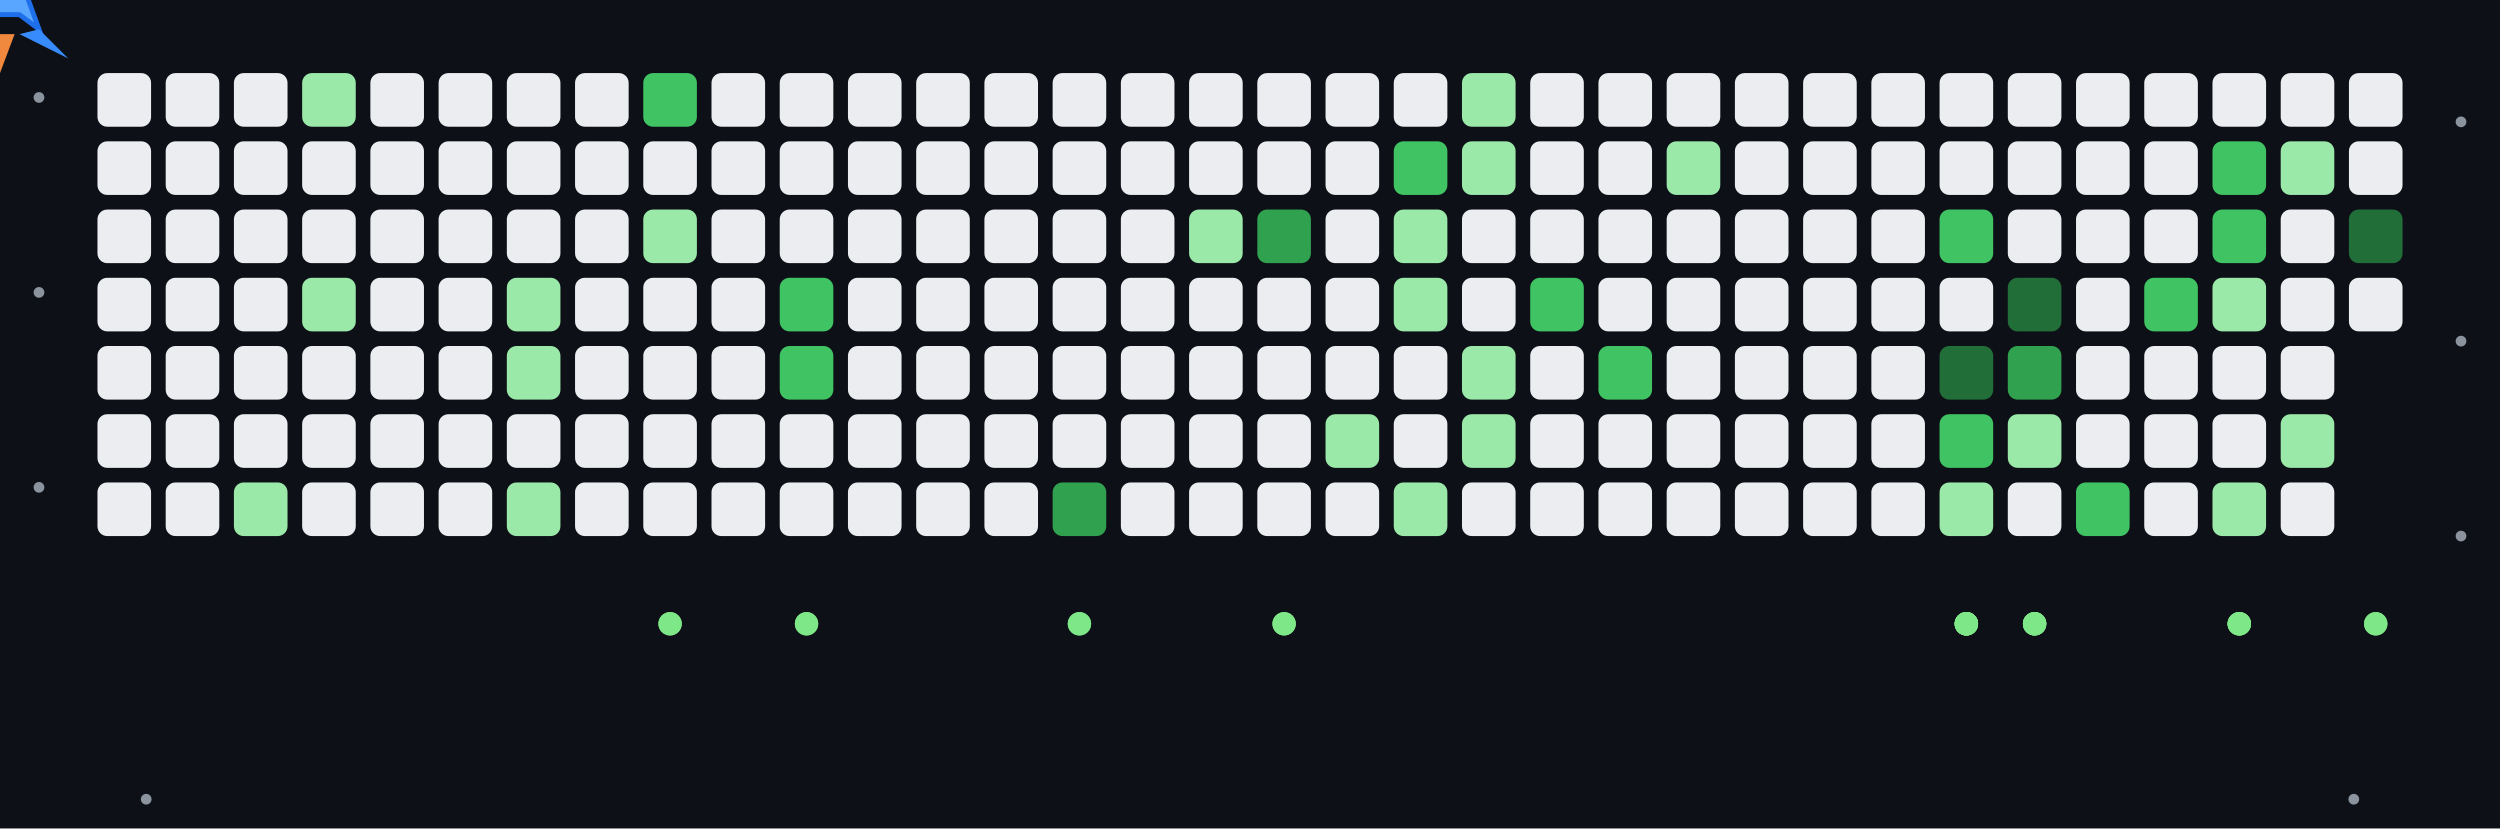
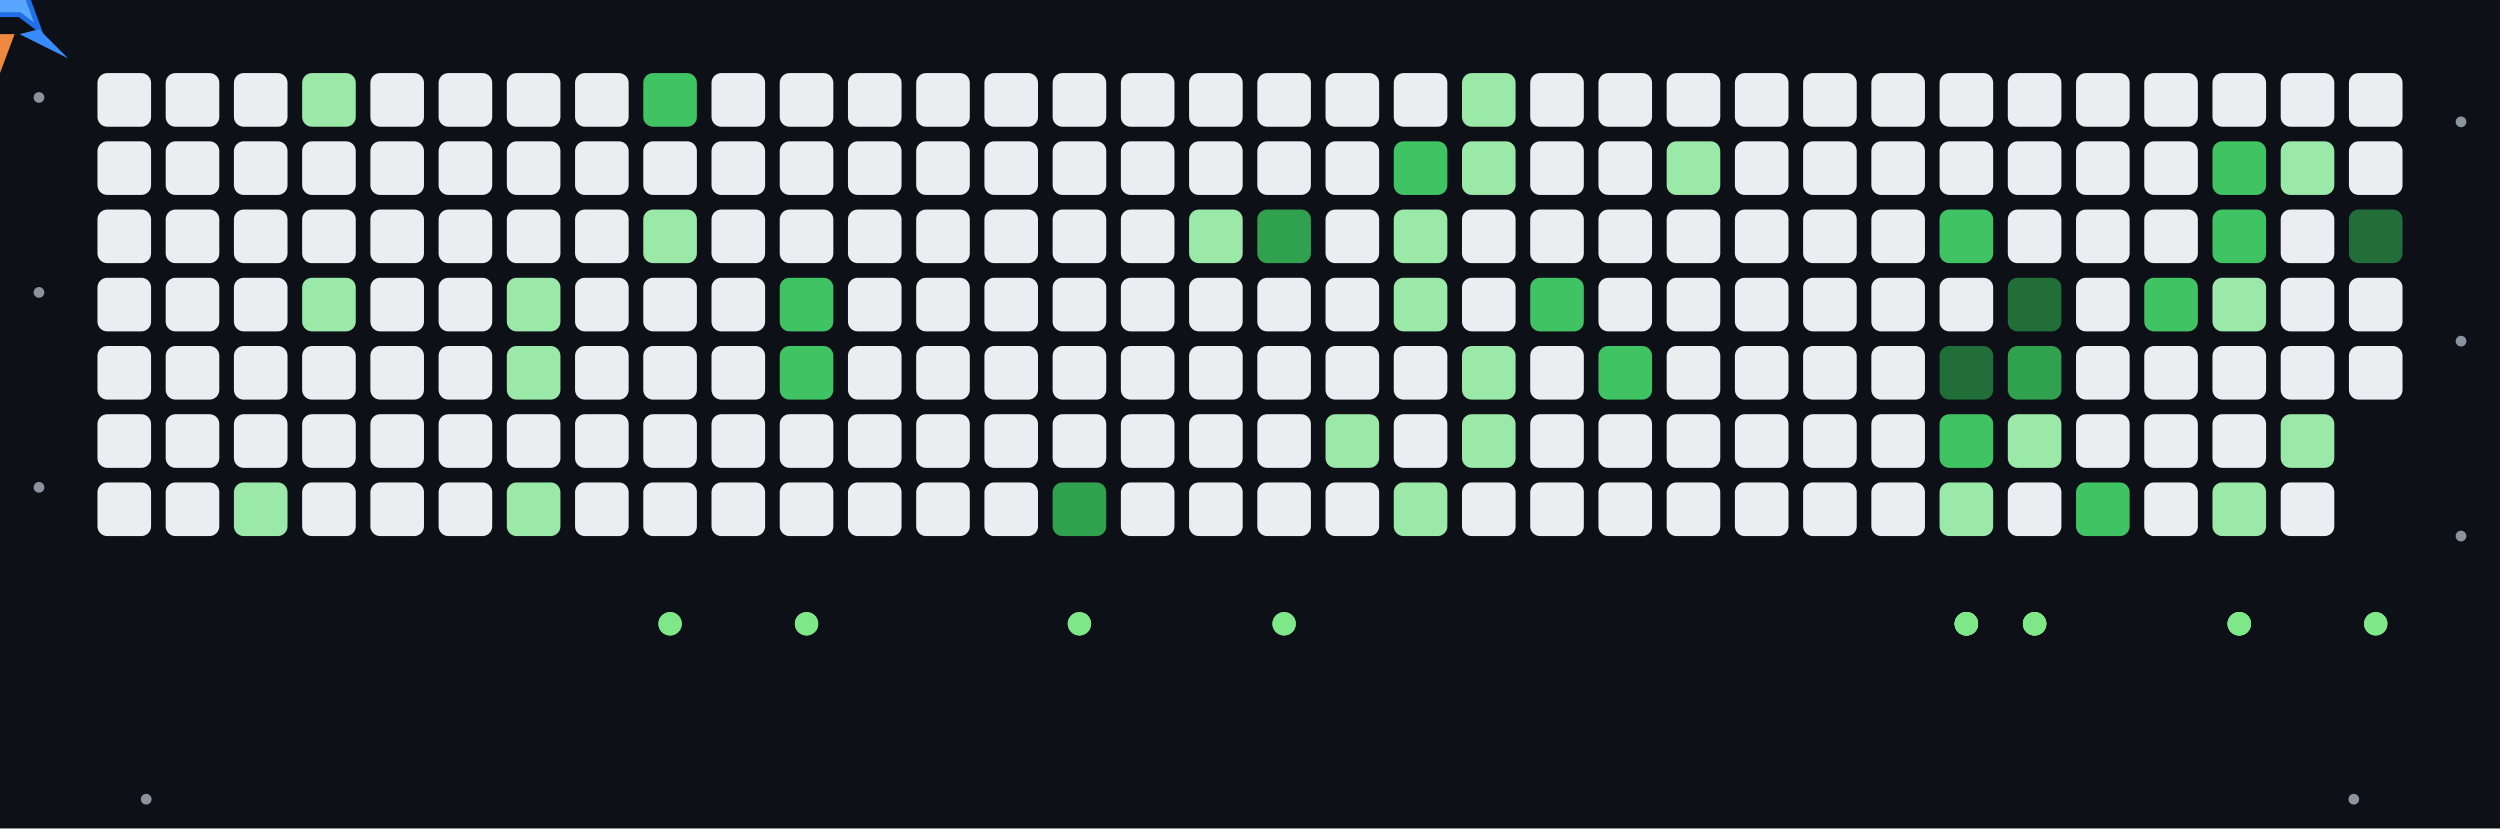
<svg xmlns="http://www.w3.org/2000/svg" viewBox="0 0 513 170">
  <rect x="0" y="0" width="513" height="170" fill="#0d1117" />
  <circle cx="8" cy="20" r="1.1" fill="#8b949e">
    <animate attributeName="opacity" values="0.2;1;0.2" dur="1.2s" repeatCount="indefinite" />
  </circle>
  <circle cx="8" cy="60" r="1.1" fill="#8b949e">
    <animate attributeName="opacity" values="0.2;1;0.2" dur="1.6s" repeatCount="indefinite" />
  </circle>
  <circle cx="8" cy="100" r="1.1" fill="#8b949e">
    <animate attributeName="opacity" values="0.2;1;0.2" dur="2s" repeatCount="indefinite" />
  </circle>
  <circle cx="505" cy="25" r="1.1" fill="#8b949e">
    <animate attributeName="opacity" values="0.2;1;0.2" dur="1.2s" repeatCount="indefinite" />
  </circle>
  <circle cx="505" cy="70" r="1.1" fill="#8b949e">
    <animate attributeName="opacity" values="0.2;1;0.2" dur="1.6s" repeatCount="indefinite" />
  </circle>
  <circle cx="505" cy="110" r="1.1" fill="#8b949e">
    <animate attributeName="opacity" values="0.2;1;0.2" dur="2s" repeatCount="indefinite" />
  </circle>
  <circle cx="30" cy="164" r="1.1" fill="#8b949e">
    <animate attributeName="opacity" values="0.2;1;0.2" dur="1.2s" repeatCount="indefinite" />
  </circle>
  <circle cx="483" cy="164" r="1.1" fill="#8b949e">
    <animate attributeName="opacity" values="0.2;1;0.2" dur="1.6s" repeatCount="indefinite" />
  </circle>
  <g id="grid">
    <rect x="20.00" y="15.00" width="11" height="11" rx="2" ry="2" fill="#ebedf0" />
    <rect x="20.00" y="29.00" width="11" height="11" rx="2" ry="2" fill="#ebedf0" />
    <rect x="20.00" y="43.00" width="11" height="11" rx="2" ry="2" fill="#ebedf0" />
    <rect x="20.00" y="57.00" width="11" height="11" rx="2" ry="2" fill="#ebedf0" />
    <rect x="20.00" y="71.00" width="11" height="11" rx="2" ry="2" fill="#ebedf0" />
    <rect x="20.00" y="85.00" width="11" height="11" rx="2" ry="2" fill="#ebedf0" />
    <rect x="20.00" y="99.00" width="11" height="11" rx="2" ry="2" fill="#ebedf0" />
    <rect x="34.00" y="15.00" width="11" height="11" rx="2" ry="2" fill="#ebedf0" />
    <rect x="34.00" y="29.00" width="11" height="11" rx="2" ry="2" fill="#ebedf0" />
    <rect x="34.00" y="43.00" width="11" height="11" rx="2" ry="2" fill="#ebedf0" />
    <rect x="34.00" y="57.00" width="11" height="11" rx="2" ry="2" fill="#ebedf0" />
    <rect x="34.00" y="71.00" width="11" height="11" rx="2" ry="2" fill="#ebedf0" />
    <rect x="34.00" y="85.00" width="11" height="11" rx="2" ry="2" fill="#ebedf0" />
    <rect x="34.00" y="99.00" width="11" height="11" rx="2" ry="2" fill="#ebedf0" />
    <rect x="48.00" y="15.00" width="11" height="11" rx="2" ry="2" fill="#ebedf0" />
    <rect x="48.00" y="29.00" width="11" height="11" rx="2" ry="2" fill="#ebedf0" />
    <rect x="48.00" y="43.00" width="11" height="11" rx="2" ry="2" fill="#ebedf0" />
    <rect x="48.00" y="57.00" width="11" height="11" rx="2" ry="2" fill="#ebedf0" />
    <rect x="48.00" y="71.00" width="11" height="11" rx="2" ry="2" fill="#ebedf0" />
    <rect x="48.00" y="85.00" width="11" height="11" rx="2" ry="2" fill="#ebedf0" />
    <rect x="48.00" y="99.00" width="11" height="11" rx="2" ry="2" fill="#9be9a8" />
    <rect x="62.00" y="15.00" width="11" height="11" rx="2" ry="2" fill="#9be9a8" />
    <rect x="62.00" y="29.00" width="11" height="11" rx="2" ry="2" fill="#ebedf0" />
    <rect x="62.00" y="43.00" width="11" height="11" rx="2" ry="2" fill="#ebedf0" />
    <rect x="62.00" y="57.00" width="11" height="11" rx="2" ry="2" fill="#9be9a8" />
    <rect x="62.00" y="71.00" width="11" height="11" rx="2" ry="2" fill="#ebedf0" />
    <rect x="62.00" y="85.00" width="11" height="11" rx="2" ry="2" fill="#ebedf0" />
    <rect x="62.00" y="99.00" width="11" height="11" rx="2" ry="2" fill="#ebedf0" />
    <rect x="76.00" y="15.00" width="11" height="11" rx="2" ry="2" fill="#ebedf0" />
    <rect x="76.00" y="29.00" width="11" height="11" rx="2" ry="2" fill="#ebedf0" />
    <rect x="76.00" y="43.00" width="11" height="11" rx="2" ry="2" fill="#ebedf0" />
    <rect x="76.00" y="57.00" width="11" height="11" rx="2" ry="2" fill="#ebedf0" />
    <rect x="76.00" y="71.00" width="11" height="11" rx="2" ry="2" fill="#ebedf0" />
    <rect x="76.00" y="85.00" width="11" height="11" rx="2" ry="2" fill="#ebedf0" />
    <rect x="76.00" y="99.00" width="11" height="11" rx="2" ry="2" fill="#ebedf0" />
    <rect x="90.00" y="15.00" width="11" height="11" rx="2" ry="2" fill="#ebedf0" />
    <rect x="90.00" y="29.00" width="11" height="11" rx="2" ry="2" fill="#ebedf0" />
    <rect x="90.00" y="43.00" width="11" height="11" rx="2" ry="2" fill="#ebedf0" />
    <rect x="90.00" y="57.00" width="11" height="11" rx="2" ry="2" fill="#ebedf0" />
    <rect x="90.00" y="71.00" width="11" height="11" rx="2" ry="2" fill="#ebedf0" />
    <rect x="90.00" y="85.00" width="11" height="11" rx="2" ry="2" fill="#ebedf0" />
    <rect x="90.00" y="99.00" width="11" height="11" rx="2" ry="2" fill="#ebedf0" />
    <rect x="104.00" y="15.00" width="11" height="11" rx="2" ry="2" fill="#ebedf0" />
    <rect x="104.00" y="29.00" width="11" height="11" rx="2" ry="2" fill="#ebedf0" />
    <rect x="104.00" y="43.00" width="11" height="11" rx="2" ry="2" fill="#ebedf0" />
    <rect x="104.00" y="57.00" width="11" height="11" rx="2" ry="2" fill="#9be9a8" />
    <rect x="104.00" y="71.00" width="11" height="11" rx="2" ry="2" fill="#9be9a8" />
    <rect x="104.00" y="85.00" width="11" height="11" rx="2" ry="2" fill="#ebedf0" />
    <rect x="104.00" y="99.00" width="11" height="11" rx="2" ry="2" fill="#9be9a8" />
    <rect x="118.00" y="15.00" width="11" height="11" rx="2" ry="2" fill="#ebedf0" />
    <rect x="118.00" y="29.00" width="11" height="11" rx="2" ry="2" fill="#ebedf0" />
    <rect x="118.00" y="43.00" width="11" height="11" rx="2" ry="2" fill="#ebedf0" />
    <rect x="118.00" y="57.00" width="11" height="11" rx="2" ry="2" fill="#ebedf0" />
    <rect x="118.00" y="71.00" width="11" height="11" rx="2" ry="2" fill="#ebedf0" />
    <rect x="118.00" y="85.00" width="11" height="11" rx="2" ry="2" fill="#ebedf0" />
    <rect x="118.00" y="99.00" width="11" height="11" rx="2" ry="2" fill="#ebedf0" />
    <rect x="132.00" y="15.00" width="11" height="11" rx="2" ry="2" fill="#40c463">
      <animate attributeName="fill" dur="20s" repeatCount="indefinite" keyTimes="0;0.132;0.138;0.869;0.875;1" values="#40c463;#40c463;#39d353;#40c463;#39d353;#40c463" />
    </rect>
    <rect x="132.00" y="29.00" width="11" height="11" rx="2" ry="2" fill="#ebedf0" />
    <rect x="132.00" y="43.00" width="11" height="11" rx="2" ry="2" fill="#9be9a8" />
    <rect x="132.00" y="57.00" width="11" height="11" rx="2" ry="2" fill="#ebedf0" />
    <rect x="132.00" y="71.00" width="11" height="11" rx="2" ry="2" fill="#ebedf0" />
    <rect x="132.00" y="85.00" width="11" height="11" rx="2" ry="2" fill="#ebedf0" />
    <rect x="132.00" y="99.00" width="11" height="11" rx="2" ry="2" fill="#ebedf0" />
    <rect x="146.00" y="15.00" width="11" height="11" rx="2" ry="2" fill="#ebedf0" />
    <rect x="146.00" y="29.00" width="11" height="11" rx="2" ry="2" fill="#ebedf0" />
    <rect x="146.00" y="43.00" width="11" height="11" rx="2" ry="2" fill="#ebedf0" />
    <rect x="146.00" y="57.00" width="11" height="11" rx="2" ry="2" fill="#ebedf0" />
    <rect x="146.00" y="71.00" width="11" height="11" rx="2" ry="2" fill="#ebedf0" />
    <rect x="146.00" y="85.00" width="11" height="11" rx="2" ry="2" fill="#ebedf0" />
    <rect x="146.00" y="99.00" width="11" height="11" rx="2" ry="2" fill="#ebedf0" />
    <rect x="160.00" y="15.00" width="11" height="11" rx="2" ry="2" fill="#ebedf0" />
    <rect x="160.00" y="29.00" width="11" height="11" rx="2" ry="2" fill="#ebedf0" />
    <rect x="160.00" y="43.00" width="11" height="11" rx="2" ry="2" fill="#ebedf0" />
    <rect x="160.00" y="57.00" width="11" height="11" rx="2" ry="2" fill="#40c463" />
    <rect x="160.00" y="71.00" width="11" height="11" rx="2" ry="2" fill="#40c463">
      <animate attributeName="fill" dur="20s" repeatCount="indefinite" keyTimes="0;0.159;0.165;0.841;0.847;1" values="#40c463;#40c463;#39d353;#40c463;#39d353;#40c463" />
    </rect>
    <rect x="160.00" y="85.00" width="11" height="11" rx="2" ry="2" fill="#ebedf0" />
    <rect x="160.00" y="99.00" width="11" height="11" rx="2" ry="2" fill="#ebedf0" />
    <rect x="174.00" y="15.00" width="11" height="11" rx="2" ry="2" fill="#ebedf0" />
    <rect x="174.00" y="29.00" width="11" height="11" rx="2" ry="2" fill="#ebedf0" />
    <rect x="174.00" y="43.00" width="11" height="11" rx="2" ry="2" fill="#ebedf0" />
    <rect x="174.00" y="57.00" width="11" height="11" rx="2" ry="2" fill="#ebedf0" />
    <rect x="174.00" y="71.00" width="11" height="11" rx="2" ry="2" fill="#ebedf0" />
    <rect x="174.00" y="85.00" width="11" height="11" rx="2" ry="2" fill="#ebedf0" />
    <rect x="174.00" y="99.00" width="11" height="11" rx="2" ry="2" fill="#ebedf0" />
    <rect x="188.00" y="15.00" width="11" height="11" rx="2" ry="2" fill="#ebedf0" />
    <rect x="188.00" y="29.00" width="11" height="11" rx="2" ry="2" fill="#ebedf0" />
    <rect x="188.00" y="43.00" width="11" height="11" rx="2" ry="2" fill="#ebedf0" />
    <rect x="188.00" y="57.00" width="11" height="11" rx="2" ry="2" fill="#ebedf0" />
    <rect x="188.00" y="71.00" width="11" height="11" rx="2" ry="2" fill="#ebedf0" />
    <rect x="188.00" y="85.00" width="11" height="11" rx="2" ry="2" fill="#ebedf0" />
    <rect x="188.00" y="99.00" width="11" height="11" rx="2" ry="2" fill="#ebedf0" />
    <rect x="202.00" y="15.00" width="11" height="11" rx="2" ry="2" fill="#ebedf0" />
    <rect x="202.00" y="29.00" width="11" height="11" rx="2" ry="2" fill="#ebedf0" />
    <rect x="202.00" y="43.00" width="11" height="11" rx="2" ry="2" fill="#ebedf0" />
    <rect x="202.00" y="57.00" width="11" height="11" rx="2" ry="2" fill="#ebedf0" />
    <rect x="202.00" y="71.00" width="11" height="11" rx="2" ry="2" fill="#ebedf0" />
    <rect x="202.00" y="85.00" width="11" height="11" rx="2" ry="2" fill="#ebedf0" />
    <rect x="202.00" y="99.00" width="11" height="11" rx="2" ry="2" fill="#ebedf0" />
    <rect x="216.00" y="15.00" width="11" height="11" rx="2" ry="2" fill="#ebedf0" />
    <rect x="216.00" y="29.00" width="11" height="11" rx="2" ry="2" fill="#ebedf0" />
    <rect x="216.00" y="43.00" width="11" height="11" rx="2" ry="2" fill="#ebedf0" />
    <rect x="216.00" y="57.00" width="11" height="11" rx="2" ry="2" fill="#ebedf0" />
    <rect x="216.00" y="71.00" width="11" height="11" rx="2" ry="2" fill="#ebedf0" />
    <rect x="216.00" y="85.00" width="11" height="11" rx="2" ry="2" fill="#ebedf0" />
    <rect x="216.00" y="99.00" width="11" height="11" rx="2" ry="2" fill="#30a14e">
      <animate attributeName="fill" dur="20s" repeatCount="indefinite" keyTimes="0;0.215;0.221;0.785;0.791;1" values="#30a14e;#30a14e;#39d353;#30a14e;#39d353;#30a14e" />
    </rect>
    <rect x="230.00" y="15.00" width="11" height="11" rx="2" ry="2" fill="#ebedf0" />
    <rect x="230.00" y="29.00" width="11" height="11" rx="2" ry="2" fill="#ebedf0" />
    <rect x="230.00" y="43.00" width="11" height="11" rx="2" ry="2" fill="#ebedf0" />
    <rect x="230.00" y="57.00" width="11" height="11" rx="2" ry="2" fill="#ebedf0" />
    <rect x="230.00" y="71.00" width="11" height="11" rx="2" ry="2" fill="#ebedf0" />
    <rect x="230.00" y="85.00" width="11" height="11" rx="2" ry="2" fill="#ebedf0" />
    <rect x="230.00" y="99.00" width="11" height="11" rx="2" ry="2" fill="#ebedf0" />
    <rect x="244.00" y="15.00" width="11" height="11" rx="2" ry="2" fill="#ebedf0" />
    <rect x="244.00" y="29.00" width="11" height="11" rx="2" ry="2" fill="#ebedf0" />
    <rect x="244.00" y="43.00" width="11" height="11" rx="2" ry="2" fill="#9be9a8" />
    <rect x="244.00" y="57.00" width="11" height="11" rx="2" ry="2" fill="#ebedf0" />
    <rect x="244.00" y="71.00" width="11" height="11" rx="2" ry="2" fill="#ebedf0" />
    <rect x="244.00" y="85.00" width="11" height="11" rx="2" ry="2" fill="#ebedf0" />
    <rect x="244.00" y="99.00" width="11" height="11" rx="2" ry="2" fill="#ebedf0" />
    <rect x="258.00" y="15.00" width="11" height="11" rx="2" ry="2" fill="#ebedf0" />
    <rect x="258.00" y="29.00" width="11" height="11" rx="2" ry="2" fill="#ebedf0" />
    <rect x="258.00" y="43.00" width="11" height="11" rx="2" ry="2" fill="#30a14e">
      <animate attributeName="fill" dur="20s" repeatCount="indefinite" keyTimes="0;0.257;0.263;0.743;0.749;1" values="#30a14e;#30a14e;#39d353;#30a14e;#39d353;#30a14e" />
    </rect>
    <rect x="258.00" y="57.00" width="11" height="11" rx="2" ry="2" fill="#ebedf0" />
    <rect x="258.00" y="71.00" width="11" height="11" rx="2" ry="2" fill="#ebedf0" />
    <rect x="258.00" y="85.00" width="11" height="11" rx="2" ry="2" fill="#ebedf0" />
    <rect x="258.00" y="99.00" width="11" height="11" rx="2" ry="2" fill="#ebedf0" />
    <rect x="272.00" y="15.00" width="11" height="11" rx="2" ry="2" fill="#ebedf0" />
    <rect x="272.00" y="29.00" width="11" height="11" rx="2" ry="2" fill="#ebedf0" />
    <rect x="272.00" y="43.00" width="11" height="11" rx="2" ry="2" fill="#ebedf0" />
    <rect x="272.00" y="57.00" width="11" height="11" rx="2" ry="2" fill="#ebedf0" />
    <rect x="272.00" y="71.00" width="11" height="11" rx="2" ry="2" fill="#ebedf0" />
    <rect x="272.00" y="85.00" width="11" height="11" rx="2" ry="2" fill="#9be9a8" />
    <rect x="272.00" y="99.00" width="11" height="11" rx="2" ry="2" fill="#ebedf0" />
    <rect x="286.00" y="15.00" width="11" height="11" rx="2" ry="2" fill="#ebedf0" />
    <rect x="286.00" y="29.00" width="11" height="11" rx="2" ry="2" fill="#40c463" />
    <rect x="286.00" y="43.00" width="11" height="11" rx="2" ry="2" fill="#9be9a8" />
    <rect x="286.00" y="57.00" width="11" height="11" rx="2" ry="2" fill="#9be9a8" />
    <rect x="286.00" y="71.00" width="11" height="11" rx="2" ry="2" fill="#ebedf0" />
    <rect x="286.00" y="85.00" width="11" height="11" rx="2" ry="2" fill="#ebedf0" />
    <rect x="286.00" y="99.00" width="11" height="11" rx="2" ry="2" fill="#9be9a8" />
    <rect x="300.00" y="15.00" width="11" height="11" rx="2" ry="2" fill="#9be9a8" />
    <rect x="300.00" y="29.00" width="11" height="11" rx="2" ry="2" fill="#9be9a8" />
    <rect x="300.00" y="43.00" width="11" height="11" rx="2" ry="2" fill="#ebedf0" />
    <rect x="300.00" y="57.00" width="11" height="11" rx="2" ry="2" fill="#ebedf0" />
    <rect x="300.00" y="71.00" width="11" height="11" rx="2" ry="2" fill="#9be9a8" />
    <rect x="300.00" y="85.00" width="11" height="11" rx="2" ry="2" fill="#9be9a8" />
    <rect x="300.00" y="99.00" width="11" height="11" rx="2" ry="2" fill="#ebedf0" />
    <rect x="314.00" y="15.00" width="11" height="11" rx="2" ry="2" fill="#ebedf0" />
    <rect x="314.00" y="29.00" width="11" height="11" rx="2" ry="2" fill="#ebedf0" />
    <rect x="314.00" y="43.00" width="11" height="11" rx="2" ry="2" fill="#ebedf0" />
    <rect x="314.00" y="57.00" width="11" height="11" rx="2" ry="2" fill="#40c463" />
    <rect x="314.00" y="71.00" width="11" height="11" rx="2" ry="2" fill="#ebedf0" />
    <rect x="314.00" y="85.00" width="11" height="11" rx="2" ry="2" fill="#ebedf0" />
    <rect x="314.00" y="99.00" width="11" height="11" rx="2" ry="2" fill="#ebedf0" />
    <rect x="328.00" y="15.00" width="11" height="11" rx="2" ry="2" fill="#ebedf0" />
    <rect x="328.00" y="29.00" width="11" height="11" rx="2" ry="2" fill="#ebedf0" />
    <rect x="328.00" y="43.00" width="11" height="11" rx="2" ry="2" fill="#ebedf0" />
    <rect x="328.00" y="57.00" width="11" height="11" rx="2" ry="2" fill="#ebedf0" />
    <rect x="328.00" y="71.00" width="11" height="11" rx="2" ry="2" fill="#40c463" />
    <rect x="328.00" y="85.00" width="11" height="11" rx="2" ry="2" fill="#ebedf0" />
    <rect x="328.00" y="99.00" width="11" height="11" rx="2" ry="2" fill="#ebedf0" />
    <rect x="342.00" y="15.00" width="11" height="11" rx="2" ry="2" fill="#ebedf0" />
    <rect x="342.00" y="29.00" width="11" height="11" rx="2" ry="2" fill="#9be9a8" />
    <rect x="342.00" y="43.00" width="11" height="11" rx="2" ry="2" fill="#ebedf0" />
    <rect x="342.00" y="57.00" width="11" height="11" rx="2" ry="2" fill="#ebedf0" />
    <rect x="342.00" y="71.00" width="11" height="11" rx="2" ry="2" fill="#ebedf0" />
    <rect x="342.00" y="85.00" width="11" height="11" rx="2" ry="2" fill="#ebedf0" />
    <rect x="342.00" y="99.00" width="11" height="11" rx="2" ry="2" fill="#ebedf0" />
    <rect x="356.00" y="15.00" width="11" height="11" rx="2" ry="2" fill="#ebedf0" />
    <rect x="356.00" y="29.00" width="11" height="11" rx="2" ry="2" fill="#ebedf0" />
    <rect x="356.00" y="43.00" width="11" height="11" rx="2" ry="2" fill="#ebedf0" />
    <rect x="356.00" y="57.00" width="11" height="11" rx="2" ry="2" fill="#ebedf0" />
    <rect x="356.00" y="71.00" width="11" height="11" rx="2" ry="2" fill="#ebedf0" />
    <rect x="356.00" y="85.00" width="11" height="11" rx="2" ry="2" fill="#ebedf0" />
    <rect x="356.00" y="99.00" width="11" height="11" rx="2" ry="2" fill="#ebedf0" />
    <rect x="370.00" y="15.00" width="11" height="11" rx="2" ry="2" fill="#ebedf0" />
    <rect x="370.00" y="29.00" width="11" height="11" rx="2" ry="2" fill="#ebedf0" />
    <rect x="370.00" y="43.00" width="11" height="11" rx="2" ry="2" fill="#ebedf0" />
    <rect x="370.00" y="57.00" width="11" height="11" rx="2" ry="2" fill="#ebedf0" />
    <rect x="370.00" y="71.00" width="11" height="11" rx="2" ry="2" fill="#ebedf0" />
    <rect x="370.00" y="85.00" width="11" height="11" rx="2" ry="2" fill="#ebedf0" />
    <rect x="370.00" y="99.00" width="11" height="11" rx="2" ry="2" fill="#ebedf0" />
    <rect x="384.00" y="15.00" width="11" height="11" rx="2" ry="2" fill="#ebedf0" />
    <rect x="384.00" y="29.00" width="11" height="11" rx="2" ry="2" fill="#ebedf0" />
    <rect x="384.00" y="43.00" width="11" height="11" rx="2" ry="2" fill="#ebedf0" />
    <rect x="384.00" y="57.00" width="11" height="11" rx="2" ry="2" fill="#ebedf0" />
    <rect x="384.00" y="71.00" width="11" height="11" rx="2" ry="2" fill="#ebedf0" />
    <rect x="384.00" y="85.00" width="11" height="11" rx="2" ry="2" fill="#ebedf0" />
    <rect x="384.00" y="99.00" width="11" height="11" rx="2" ry="2" fill="#ebedf0" />
    <rect x="398.00" y="15.00" width="11" height="11" rx="2" ry="2" fill="#ebedf0" />
    <rect x="398.00" y="29.00" width="11" height="11" rx="2" ry="2" fill="#ebedf0" />
    <rect x="398.00" y="43.00" width="11" height="11" rx="2" ry="2" fill="#40c463">
      <animate attributeName="fill" dur="20s" repeatCount="indefinite" keyTimes="0;0.396;0.402;0.604;0.61;1" values="#40c463;#40c463;#39d353;#40c463;#39d353;#40c463" />
    </rect>
    <rect x="398.00" y="57.00" width="11" height="11" rx="2" ry="2" fill="#ebedf0" />
    <rect x="398.00" y="71.00" width="11" height="11" rx="2" ry="2" fill="#216e39">
      <animate attributeName="fill" dur="20s" repeatCount="indefinite" keyTimes="0;0.396;0.402;0.604;0.61;1" values="#216e39;#216e39;#39d353;#216e39;#39d353;#216e39" />
    </rect>
    <rect x="398.00" y="85.00" width="11" height="11" rx="2" ry="2" fill="#40c463">
      <animate attributeName="fill" dur="20s" repeatCount="indefinite" keyTimes="0;0.396;0.402;0.604;0.61;1" values="#40c463;#40c463;#39d353;#40c463;#39d353;#40c463" />
    </rect>
    <rect x="398.00" y="99.00" width="11" height="11" rx="2" ry="2" fill="#9be9a8" />
    <rect x="412.00" y="15.00" width="11" height="11" rx="2" ry="2" fill="#ebedf0" />
    <rect x="412.00" y="29.00" width="11" height="11" rx="2" ry="2" fill="#ebedf0" />
    <rect x="412.00" y="43.00" width="11" height="11" rx="2" ry="2" fill="#ebedf0" />
    <rect x="412.00" y="57.00" width="11" height="11" rx="2" ry="2" fill="#216e39">
      <animate attributeName="fill" dur="20s" repeatCount="indefinite" keyTimes="0;0.41;0.416;0.59;0.596;1" values="#216e39;#216e39;#39d353;#216e39;#39d353;#216e39" />
    </rect>
    <rect x="412.00" y="71.00" width="11" height="11" rx="2" ry="2" fill="#30a14e">
      <animate attributeName="fill" dur="20s" repeatCount="indefinite" keyTimes="0;0.41;0.416;0.59;0.596;1" values="#30a14e;#30a14e;#39d353;#30a14e;#39d353;#30a14e" />
    </rect>
    <rect x="412.00" y="85.00" width="11" height="11" rx="2" ry="2" fill="#9be9a8" />
    <rect x="412.00" y="99.00" width="11" height="11" rx="2" ry="2" fill="#ebedf0" />
    <rect x="426.00" y="15.00" width="11" height="11" rx="2" ry="2" fill="#ebedf0" />
    <rect x="426.00" y="29.00" width="11" height="11" rx="2" ry="2" fill="#ebedf0" />
    <rect x="426.00" y="43.00" width="11" height="11" rx="2" ry="2" fill="#ebedf0" />
    <rect x="426.00" y="57.00" width="11" height="11" rx="2" ry="2" fill="#ebedf0" />
    <rect x="426.00" y="71.00" width="11" height="11" rx="2" ry="2" fill="#ebedf0" />
    <rect x="426.00" y="85.00" width="11" height="11" rx="2" ry="2" fill="#ebedf0" />
    <rect x="426.00" y="99.00" width="11" height="11" rx="2" ry="2" fill="#40c463" />
    <rect x="440.00" y="15.00" width="11" height="11" rx="2" ry="2" fill="#ebedf0" />
    <rect x="440.00" y="29.00" width="11" height="11" rx="2" ry="2" fill="#ebedf0" />
    <rect x="440.00" y="43.00" width="11" height="11" rx="2" ry="2" fill="#ebedf0" />
    <rect x="440.00" y="57.00" width="11" height="11" rx="2" ry="2" fill="#40c463" />
    <rect x="440.00" y="71.00" width="11" height="11" rx="2" ry="2" fill="#ebedf0" />
    <rect x="440.00" y="85.00" width="11" height="11" rx="2" ry="2" fill="#ebedf0" />
    <rect x="440.00" y="99.00" width="11" height="11" rx="2" ry="2" fill="#ebedf0" />
    <rect x="454.00" y="15.00" width="11" height="11" rx="2" ry="2" fill="#ebedf0" />
    <rect x="454.00" y="29.00" width="11" height="11" rx="2" ry="2" fill="#40c463">
      <animate attributeName="fill" dur="20s" repeatCount="indefinite" keyTimes="0;0.452;0.458;0.548;0.554;1" values="#40c463;#40c463;#39d353;#40c463;#39d353;#40c463" />
    </rect>
    <rect x="454.00" y="43.00" width="11" height="11" rx="2" ry="2" fill="#40c463">
      <animate attributeName="fill" dur="20s" repeatCount="indefinite" keyTimes="0;0.452;0.458;0.548;0.554;1" values="#40c463;#40c463;#39d353;#40c463;#39d353;#40c463" />
    </rect>
    <rect x="454.00" y="57.00" width="11" height="11" rx="2" ry="2" fill="#9be9a8" />
    <rect x="454.00" y="71.00" width="11" height="11" rx="2" ry="2" fill="#ebedf0" />
    <rect x="454.00" y="85.00" width="11" height="11" rx="2" ry="2" fill="#ebedf0" />
    <rect x="454.00" y="99.00" width="11" height="11" rx="2" ry="2" fill="#9be9a8" />
    <rect x="468.00" y="15.00" width="11" height="11" rx="2" ry="2" fill="#ebedf0" />
    <rect x="468.00" y="29.00" width="11" height="11" rx="2" ry="2" fill="#9be9a8" />
    <rect x="468.00" y="43.00" width="11" height="11" rx="2" ry="2" fill="#ebedf0" />
    <rect x="468.00" y="57.00" width="11" height="11" rx="2" ry="2" fill="#ebedf0" />
    <rect x="468.00" y="71.00" width="11" height="11" rx="2" ry="2" fill="#ebedf0" />
    <rect x="468.00" y="85.00" width="11" height="11" rx="2" ry="2" fill="#9be9a8" />
    <rect x="468.00" y="99.00" width="11" height="11" rx="2" ry="2" fill="#ebedf0" />
    <rect x="482.00" y="15.00" width="11" height="11" rx="2" ry="2" fill="#ebedf0" />
    <rect x="482.00" y="29.00" width="11" height="11" rx="2" ry="2" fill="#ebedf0" />
    <rect x="482.00" y="43.00" width="11" height="11" rx="2" ry="2" fill="#216e39">
      <animate attributeName="fill" dur="20s" repeatCount="indefinite" keyTimes="0;0.48;0.486;0.52;0.526;1" values="#216e39;#216e39;#39d353;#216e39;#39d353;#216e39" />
    </rect>
    <rect x="482.00" y="57.00" width="11" height="11" rx="2" ry="2" fill="#ebedf0" />
+     <rect x="482.00" y="71.00" width="11" height="11" rx="2" ry="2" fill="#ebedf0" />
  </g>
  <g id="bullets">
    <circle cx="137.5" cy="128" r="2.4" fill="#7ee787">
      <animate attributeName="cy" dur="20s" repeatCount="indefinite" keyTimes="0;0.114;0.132;1" values="128;128;20.5;20.5" />
      <animate attributeName="opacity" dur="20s" repeatCount="indefinite" keyTimes="0;0.114;0.132;0.138;1" values="0;1;1;0;0" />
    </circle>
    <circle cx="165.5" cy="128" r="2.4" fill="#7ee787">
      <animate attributeName="cy" dur="20s" repeatCount="indefinite" keyTimes="0;0.141;0.159;1" values="128;128;76.5;76.5" />
      <animate attributeName="opacity" dur="20s" repeatCount="indefinite" keyTimes="0;0.141;0.159;0.165;1" values="0;1;1;0;0" />
    </circle>
    <circle cx="221.5" cy="128" r="2.4" fill="#7ee787">
      <animate attributeName="cy" dur="20s" repeatCount="indefinite" keyTimes="0;0.197;0.215;1" values="128;128;104.5;104.5" />
      <animate attributeName="opacity" dur="20s" repeatCount="indefinite" keyTimes="0;0.197;0.215;0.221;1" values="0;1;1;0;0" />
    </circle>
    <circle cx="263.5" cy="128" r="2.4" fill="#7ee787">
      <animate attributeName="cy" dur="20s" repeatCount="indefinite" keyTimes="0;0.239;0.257;1" values="128;128;48.5;48.5" />
      <animate attributeName="opacity" dur="20s" repeatCount="indefinite" keyTimes="0;0.239;0.257;0.263;1" values="0;1;1;0;0" />
    </circle>
    <circle cx="403.5" cy="128" r="2.4" fill="#7ee787">
      <animate attributeName="cy" dur="20s" repeatCount="indefinite" keyTimes="0;0.378;0.396;1" values="128;128;48.5;48.5" />
      <animate attributeName="opacity" dur="20s" repeatCount="indefinite" keyTimes="0;0.378;0.396;0.402;1" values="0;1;1;0;0" />
    </circle>
    <circle cx="403.5" cy="128" r="2.4" fill="#7ee787">
      <animate attributeName="cy" dur="20s" repeatCount="indefinite" keyTimes="0;0.378;0.396;1" values="128;128;76.5;76.5" />
      <animate attributeName="opacity" dur="20s" repeatCount="indefinite" keyTimes="0;0.378;0.396;0.402;1" values="0;1;1;0;0" />
    </circle>
    <circle cx="403.5" cy="128" r="2.4" fill="#7ee787">
      <animate attributeName="cy" dur="20s" repeatCount="indefinite" keyTimes="0;0.378;0.396;1" values="128;128;90.5;90.5" />
      <animate attributeName="opacity" dur="20s" repeatCount="indefinite" keyTimes="0;0.378;0.396;0.402;1" values="0;1;1;0;0" />
    </circle>
    <circle cx="417.5" cy="128" r="2.4" fill="#7ee787">
      <animate attributeName="cy" dur="20s" repeatCount="indefinite" keyTimes="0;0.392;0.41;1" values="128;128;62.5;62.5" />
      <animate attributeName="opacity" dur="20s" repeatCount="indefinite" keyTimes="0;0.392;0.41;0.416;1" values="0;1;1;0;0" />
    </circle>
    <circle cx="417.5" cy="128" r="2.4" fill="#7ee787">
      <animate attributeName="cy" dur="20s" repeatCount="indefinite" keyTimes="0;0.392;0.41;1" values="128;128;76.5;76.5" />
      <animate attributeName="opacity" dur="20s" repeatCount="indefinite" keyTimes="0;0.392;0.41;0.416;1" values="0;1;1;0;0" />
    </circle>
    <circle cx="459.5" cy="128" r="2.4" fill="#7ee787">
      <animate attributeName="cy" dur="20s" repeatCount="indefinite" keyTimes="0;0.434;0.452;1" values="128;128;34.5;34.5" />
      <animate attributeName="opacity" dur="20s" repeatCount="indefinite" keyTimes="0;0.434;0.452;0.458;1" values="0;1;1;0;0" />
    </circle>
    <circle cx="459.5" cy="128" r="2.4" fill="#7ee787">
      <animate attributeName="cy" dur="20s" repeatCount="indefinite" keyTimes="0;0.434;0.452;1" values="128;128;48.5;48.5" />
      <animate attributeName="opacity" dur="20s" repeatCount="indefinite" keyTimes="0;0.434;0.452;0.458;1" values="0;1;1;0;0" />
    </circle>
    <circle cx="487.5" cy="128" r="2.4" fill="#7ee787">
      <animate attributeName="cy" dur="20s" repeatCount="indefinite" keyTimes="0;0.462;0.48;1" values="128;128;48.5;48.5" />
      <animate attributeName="opacity" dur="20s" repeatCount="indefinite" keyTimes="0;0.462;0.48;0.486;1" values="0;1;1;0;0" />
    </circle>
    <circle cx="487.5" cy="128" r="2.4" fill="#7ee787">
      <animate attributeName="cy" dur="20s" repeatCount="indefinite" keyTimes="0;0.502;0.52;1" values="128;128;48.5;48.5" />
      <animate attributeName="opacity" dur="20s" repeatCount="indefinite" keyTimes="0;0.502;0.52;0.526;1" values="0;1;1;0;0" />
    </circle>
    <circle cx="459.5" cy="128" r="2.4" fill="#7ee787">
      <animate attributeName="cy" dur="20s" repeatCount="indefinite" keyTimes="0;0.53;0.548;1" values="128;128;48.5;48.5" />
      <animate attributeName="opacity" dur="20s" repeatCount="indefinite" keyTimes="0;0.53;0.548;0.554;1" values="0;1;1;0;0" />
    </circle>
    <circle cx="459.5" cy="128" r="2.4" fill="#7ee787">
      <animate attributeName="cy" dur="20s" repeatCount="indefinite" keyTimes="0;0.53;0.548;1" values="128;128;34.5;34.5" />
      <animate attributeName="opacity" dur="20s" repeatCount="indefinite" keyTimes="0;0.53;0.548;0.554;1" values="0;1;1;0;0" />
    </circle>
    <circle cx="417.5" cy="128" r="2.4" fill="#7ee787">
      <animate attributeName="cy" dur="20s" repeatCount="indefinite" keyTimes="0;0.572;0.59;1" values="128;128;76.5;76.5" />
      <animate attributeName="opacity" dur="20s" repeatCount="indefinite" keyTimes="0;0.572;0.59;0.596;1" values="0;1;1;0;0" />
    </circle>
    <circle cx="417.5" cy="128" r="2.4" fill="#7ee787">
      <animate attributeName="cy" dur="20s" repeatCount="indefinite" keyTimes="0;0.572;0.59;1" values="128;128;62.5;62.5" />
      <animate attributeName="opacity" dur="20s" repeatCount="indefinite" keyTimes="0;0.572;0.59;0.596;1" values="0;1;1;0;0" />
    </circle>
    <circle cx="403.5" cy="128" r="2.4" fill="#7ee787">
      <animate attributeName="cy" dur="20s" repeatCount="indefinite" keyTimes="0;0.586;0.604;1" values="128;128;90.5;90.5" />
      <animate attributeName="opacity" dur="20s" repeatCount="indefinite" keyTimes="0;0.586;0.604;0.61;1" values="0;1;1;0;0" />
    </circle>
    <circle cx="403.5" cy="128" r="2.4" fill="#7ee787">
      <animate attributeName="cy" dur="20s" repeatCount="indefinite" keyTimes="0;0.586;0.604;1" values="128;128;76.5;76.5" />
      <animate attributeName="opacity" dur="20s" repeatCount="indefinite" keyTimes="0;0.586;0.604;0.61;1" values="0;1;1;0;0" />
    </circle>
    <circle cx="403.5" cy="128" r="2.4" fill="#7ee787">
      <animate attributeName="cy" dur="20s" repeatCount="indefinite" keyTimes="0;0.586;0.604;1" values="128;128;48.5;48.5" />
      <animate attributeName="opacity" dur="20s" repeatCount="indefinite" keyTimes="0;0.586;0.604;0.61;1" values="0;1;1;0;0" />
    </circle>
    <circle cx="263.5" cy="128" r="2.4" fill="#7ee787">
      <animate attributeName="cy" dur="20s" repeatCount="indefinite" keyTimes="0;0.725;0.743;1" values="128;128;48.5;48.5" />
      <animate attributeName="opacity" dur="20s" repeatCount="indefinite" keyTimes="0;0.725;0.743;0.749;1" values="0;1;1;0;0" />
    </circle>
    <circle cx="221.5" cy="128" r="2.4" fill="#7ee787">
      <animate attributeName="cy" dur="20s" repeatCount="indefinite" keyTimes="0;0.767;0.785;1" values="128;128;104.5;104.5" />
      <animate attributeName="opacity" dur="20s" repeatCount="indefinite" keyTimes="0;0.767;0.785;0.791;1" values="0;1;1;0;0" />
    </circle>
    <circle cx="165.5" cy="128" r="2.4" fill="#7ee787">
      <animate attributeName="cy" dur="20s" repeatCount="indefinite" keyTimes="0;0.823;0.841;1" values="128;128;76.5;76.5" />
      <animate attributeName="opacity" dur="20s" repeatCount="indefinite" keyTimes="0;0.823;0.841;0.847;1" values="0;1;1;0;0" />
    </circle>
    <circle cx="137.5" cy="128" r="2.4" fill="#7ee787">
      <animate attributeName="cy" dur="20s" repeatCount="indefinite" keyTimes="0;0.851;0.869;1" values="128;128;20.5;20.5" />
      <animate attributeName="opacity" dur="20s" repeatCount="indefinite" keyTimes="0;0.851;0.869;0.875;1" values="0;1;1;0;0" />
    </circle>
  </g>
  <g id="blasts">
    <circle cx="137.5" cy="20.5" r="0" fill="none" stroke="#56d364" stroke-width="1.6" opacity="0">
      <animate attributeName="r" dur="20s" repeatCount="indefinite" keyTimes="0;0.132;0.149;1" values="0;1;9;9" />
      <animate attributeName="opacity" dur="20s" repeatCount="indefinite" keyTimes="0;0.132;0.149;1" values="0;1;1;0" />
    </circle>
    <circle cx="165.5" cy="76.5" r="0" fill="none" stroke="#56d364" stroke-width="1.6" opacity="0">
      <animate attributeName="r" dur="20s" repeatCount="indefinite" keyTimes="0;0.159;0.177;1" values="0;1;9;9" />
      <animate attributeName="opacity" dur="20s" repeatCount="indefinite" keyTimes="0;0.159;0.177;1" values="0;1;1;0" />
    </circle>
    <circle cx="221.5" cy="104.5" r="0" fill="none" stroke="#56d364" stroke-width="1.6" opacity="0">
      <animate attributeName="r" dur="20s" repeatCount="indefinite" keyTimes="0;0.215;0.233;1" values="0;1;9;9" />
      <animate attributeName="opacity" dur="20s" repeatCount="indefinite" keyTimes="0;0.215;0.233;1" values="0;1;1;0" />
    </circle>
    <circle cx="263.5" cy="48.5" r="0" fill="none" stroke="#56d364" stroke-width="1.6" opacity="0">
      <animate attributeName="r" dur="20s" repeatCount="indefinite" keyTimes="0;0.257;0.275;1" values="0;1;9;9" />
      <animate attributeName="opacity" dur="20s" repeatCount="indefinite" keyTimes="0;0.257;0.275;1" values="0;1;1;0" />
    </circle>
    <circle cx="403.5" cy="48.5" r="0" fill="none" stroke="#56d364" stroke-width="1.6" opacity="0">
      <animate attributeName="r" dur="20s" repeatCount="indefinite" keyTimes="0;0.396;0.414;1" values="0;1;9;9" />
      <animate attributeName="opacity" dur="20s" repeatCount="indefinite" keyTimes="0;0.396;0.414;1" values="0;1;1;0" />
    </circle>
    <circle cx="403.5" cy="76.5" r="0" fill="none" stroke="#56d364" stroke-width="1.6" opacity="0">
      <animate attributeName="r" dur="20s" repeatCount="indefinite" keyTimes="0;0.396;0.414;1" values="0;1;9;9" />
      <animate attributeName="opacity" dur="20s" repeatCount="indefinite" keyTimes="0;0.396;0.414;1" values="0;1;1;0" />
    </circle>
    <circle cx="403.5" cy="90.5" r="0" fill="none" stroke="#56d364" stroke-width="1.6" opacity="0">
      <animate attributeName="r" dur="20s" repeatCount="indefinite" keyTimes="0;0.396;0.414;1" values="0;1;9;9" />
      <animate attributeName="opacity" dur="20s" repeatCount="indefinite" keyTimes="0;0.396;0.414;1" values="0;1;1;0" />
    </circle>
    <circle cx="417.5" cy="62.5" r="0" fill="none" stroke="#56d364" stroke-width="1.6" opacity="0">
      <animate attributeName="r" dur="20s" repeatCount="indefinite" keyTimes="0;0.41;0.428;1" values="0;1;9;9" />
      <animate attributeName="opacity" dur="20s" repeatCount="indefinite" keyTimes="0;0.41;0.428;1" values="0;1;1;0" />
    </circle>
    <circle cx="417.5" cy="76.5" r="0" fill="none" stroke="#56d364" stroke-width="1.6" opacity="0">
      <animate attributeName="r" dur="20s" repeatCount="indefinite" keyTimes="0;0.41;0.428;1" values="0;1;9;9" />
      <animate attributeName="opacity" dur="20s" repeatCount="indefinite" keyTimes="0;0.41;0.428;1" values="0;1;1;0" />
    </circle>
    <circle cx="459.5" cy="34.5" r="0" fill="none" stroke="#56d364" stroke-width="1.6" opacity="0">
      <animate attributeName="r" dur="20s" repeatCount="indefinite" keyTimes="0;0.452;0.47;1" values="0;1;9;9" />
      <animate attributeName="opacity" dur="20s" repeatCount="indefinite" keyTimes="0;0.452;0.47;1" values="0;1;1;0" />
    </circle>
    <circle cx="459.5" cy="48.5" r="0" fill="none" stroke="#56d364" stroke-width="1.6" opacity="0">
      <animate attributeName="r" dur="20s" repeatCount="indefinite" keyTimes="0;0.452;0.47;1" values="0;1;9;9" />
      <animate attributeName="opacity" dur="20s" repeatCount="indefinite" keyTimes="0;0.452;0.47;1" values="0;1;1;0" />
    </circle>
    <circle cx="487.5" cy="48.5" r="0" fill="none" stroke="#56d364" stroke-width="1.6" opacity="0">
      <animate attributeName="r" dur="20s" repeatCount="indefinite" keyTimes="0;0.48;0.498;1" values="0;1;9;9" />
      <animate attributeName="opacity" dur="20s" repeatCount="indefinite" keyTimes="0;0.48;0.498;1" values="0;1;1;0" />
    </circle>
    <circle cx="487.5" cy="48.5" r="0" fill="none" stroke="#56d364" stroke-width="1.6" opacity="0">
      <animate attributeName="r" dur="20s" repeatCount="indefinite" keyTimes="0;0.52;0.538;1" values="0;1;9;9" />
      <animate attributeName="opacity" dur="20s" repeatCount="indefinite" keyTimes="0;0.52;0.538;1" values="0;1;1;0" />
    </circle>
    <circle cx="459.5" cy="48.5" r="0" fill="none" stroke="#56d364" stroke-width="1.6" opacity="0">
      <animate attributeName="r" dur="20s" repeatCount="indefinite" keyTimes="0;0.548;0.566;1" values="0;1;9;9" />
      <animate attributeName="opacity" dur="20s" repeatCount="indefinite" keyTimes="0;0.548;0.566;1" values="0;1;1;0" />
    </circle>
    <circle cx="459.5" cy="34.5" r="0" fill="none" stroke="#56d364" stroke-width="1.6" opacity="0">
      <animate attributeName="r" dur="20s" repeatCount="indefinite" keyTimes="0;0.548;0.566;1" values="0;1;9;9" />
      <animate attributeName="opacity" dur="20s" repeatCount="indefinite" keyTimes="0;0.548;0.566;1" values="0;1;1;0" />
    </circle>
    <circle cx="417.5" cy="76.5" r="0" fill="none" stroke="#56d364" stroke-width="1.6" opacity="0">
      <animate attributeName="r" dur="20s" repeatCount="indefinite" keyTimes="0;0.59;0.608;1" values="0;1;9;9" />
      <animate attributeName="opacity" dur="20s" repeatCount="indefinite" keyTimes="0;0.59;0.608;1" values="0;1;1;0" />
    </circle>
    <circle cx="417.5" cy="62.5" r="0" fill="none" stroke="#56d364" stroke-width="1.6" opacity="0">
      <animate attributeName="r" dur="20s" repeatCount="indefinite" keyTimes="0;0.59;0.608;1" values="0;1;9;9" />
      <animate attributeName="opacity" dur="20s" repeatCount="indefinite" keyTimes="0;0.59;0.608;1" values="0;1;1;0" />
    </circle>
    <circle cx="403.5" cy="90.5" r="0" fill="none" stroke="#56d364" stroke-width="1.6" opacity="0">
      <animate attributeName="r" dur="20s" repeatCount="indefinite" keyTimes="0;0.604;0.622;1" values="0;1;9;9" />
      <animate attributeName="opacity" dur="20s" repeatCount="indefinite" keyTimes="0;0.604;0.622;1" values="0;1;1;0" />
    </circle>
    <circle cx="403.5" cy="76.5" r="0" fill="none" stroke="#56d364" stroke-width="1.6" opacity="0">
      <animate attributeName="r" dur="20s" repeatCount="indefinite" keyTimes="0;0.604;0.622;1" values="0;1;9;9" />
      <animate attributeName="opacity" dur="20s" repeatCount="indefinite" keyTimes="0;0.604;0.622;1" values="0;1;1;0" />
    </circle>
    <circle cx="403.5" cy="48.5" r="0" fill="none" stroke="#56d364" stroke-width="1.6" opacity="0">
      <animate attributeName="r" dur="20s" repeatCount="indefinite" keyTimes="0;0.604;0.622;1" values="0;1;9;9" />
      <animate attributeName="opacity" dur="20s" repeatCount="indefinite" keyTimes="0;0.604;0.622;1" values="0;1;1;0" />
    </circle>
    <circle cx="263.5" cy="48.5" r="0" fill="none" stroke="#56d364" stroke-width="1.6" opacity="0">
      <animate attributeName="r" dur="20s" repeatCount="indefinite" keyTimes="0;0.743;0.761;1" values="0;1;9;9" />
      <animate attributeName="opacity" dur="20s" repeatCount="indefinite" keyTimes="0;0.743;0.761;1" values="0;1;1;0" />
    </circle>
    <circle cx="221.5" cy="104.5" r="0" fill="none" stroke="#56d364" stroke-width="1.6" opacity="0">
      <animate attributeName="r" dur="20s" repeatCount="indefinite" keyTimes="0;0.785;0.803;1" values="0;1;9;9" />
      <animate attributeName="opacity" dur="20s" repeatCount="indefinite" keyTimes="0;0.785;0.803;1" values="0;1;1;0" />
    </circle>
    <circle cx="165.5" cy="76.5" r="0" fill="none" stroke="#56d364" stroke-width="1.6" opacity="0">
      <animate attributeName="r" dur="20s" repeatCount="indefinite" keyTimes="0;0.841;0.859;1" values="0;1;9;9" />
      <animate attributeName="opacity" dur="20s" repeatCount="indefinite" keyTimes="0;0.841;0.859;1" values="0;1;1;0" />
    </circle>
    <circle cx="137.5" cy="20.5" r="0" fill="none" stroke="#56d364" stroke-width="1.6" opacity="0">
      <animate attributeName="r" dur="20s" repeatCount="indefinite" keyTimes="0;0.869;0.886;1" values="0;1;9;9" />
      <animate attributeName="opacity" dur="20s" repeatCount="indefinite" keyTimes="0;0.869;0.886;1" values="0;1;1;0" />
    </circle>
  </g>
  <g id="jet">
    <g transform="translate(0,0)">
      <polygon points="0,-16 8,6 4,3 -4,3 -8,6" fill="#58a6ff" stroke="#1f6feb" stroke-width="1" />
      <polygon points="-8,6 -14,12 -4,7" fill="#388bfd" />
      <polygon points="8,6 14,12 4,7" fill="#388bfd" />
      <circle cx="0" cy="-6" r="2.2" fill="#c9e6ff" />
      <polygon points="-3,7 3,7 0,15" fill="#f0883e">
        <animate attributeName="opacity" values="0.5;1;0.6;1" dur="0.18s" repeatCount="indefinite" />
      </polygon>
    </g>
    <animateTransform attributeName="transform" attributeType="XML" type="translate" dur="20s" repeatCount="indefinite" keyTimes="0;0.5;1" values="35.00,140.00;478.00,140.00;35.00,140.00" />
  </g>
</svg>
